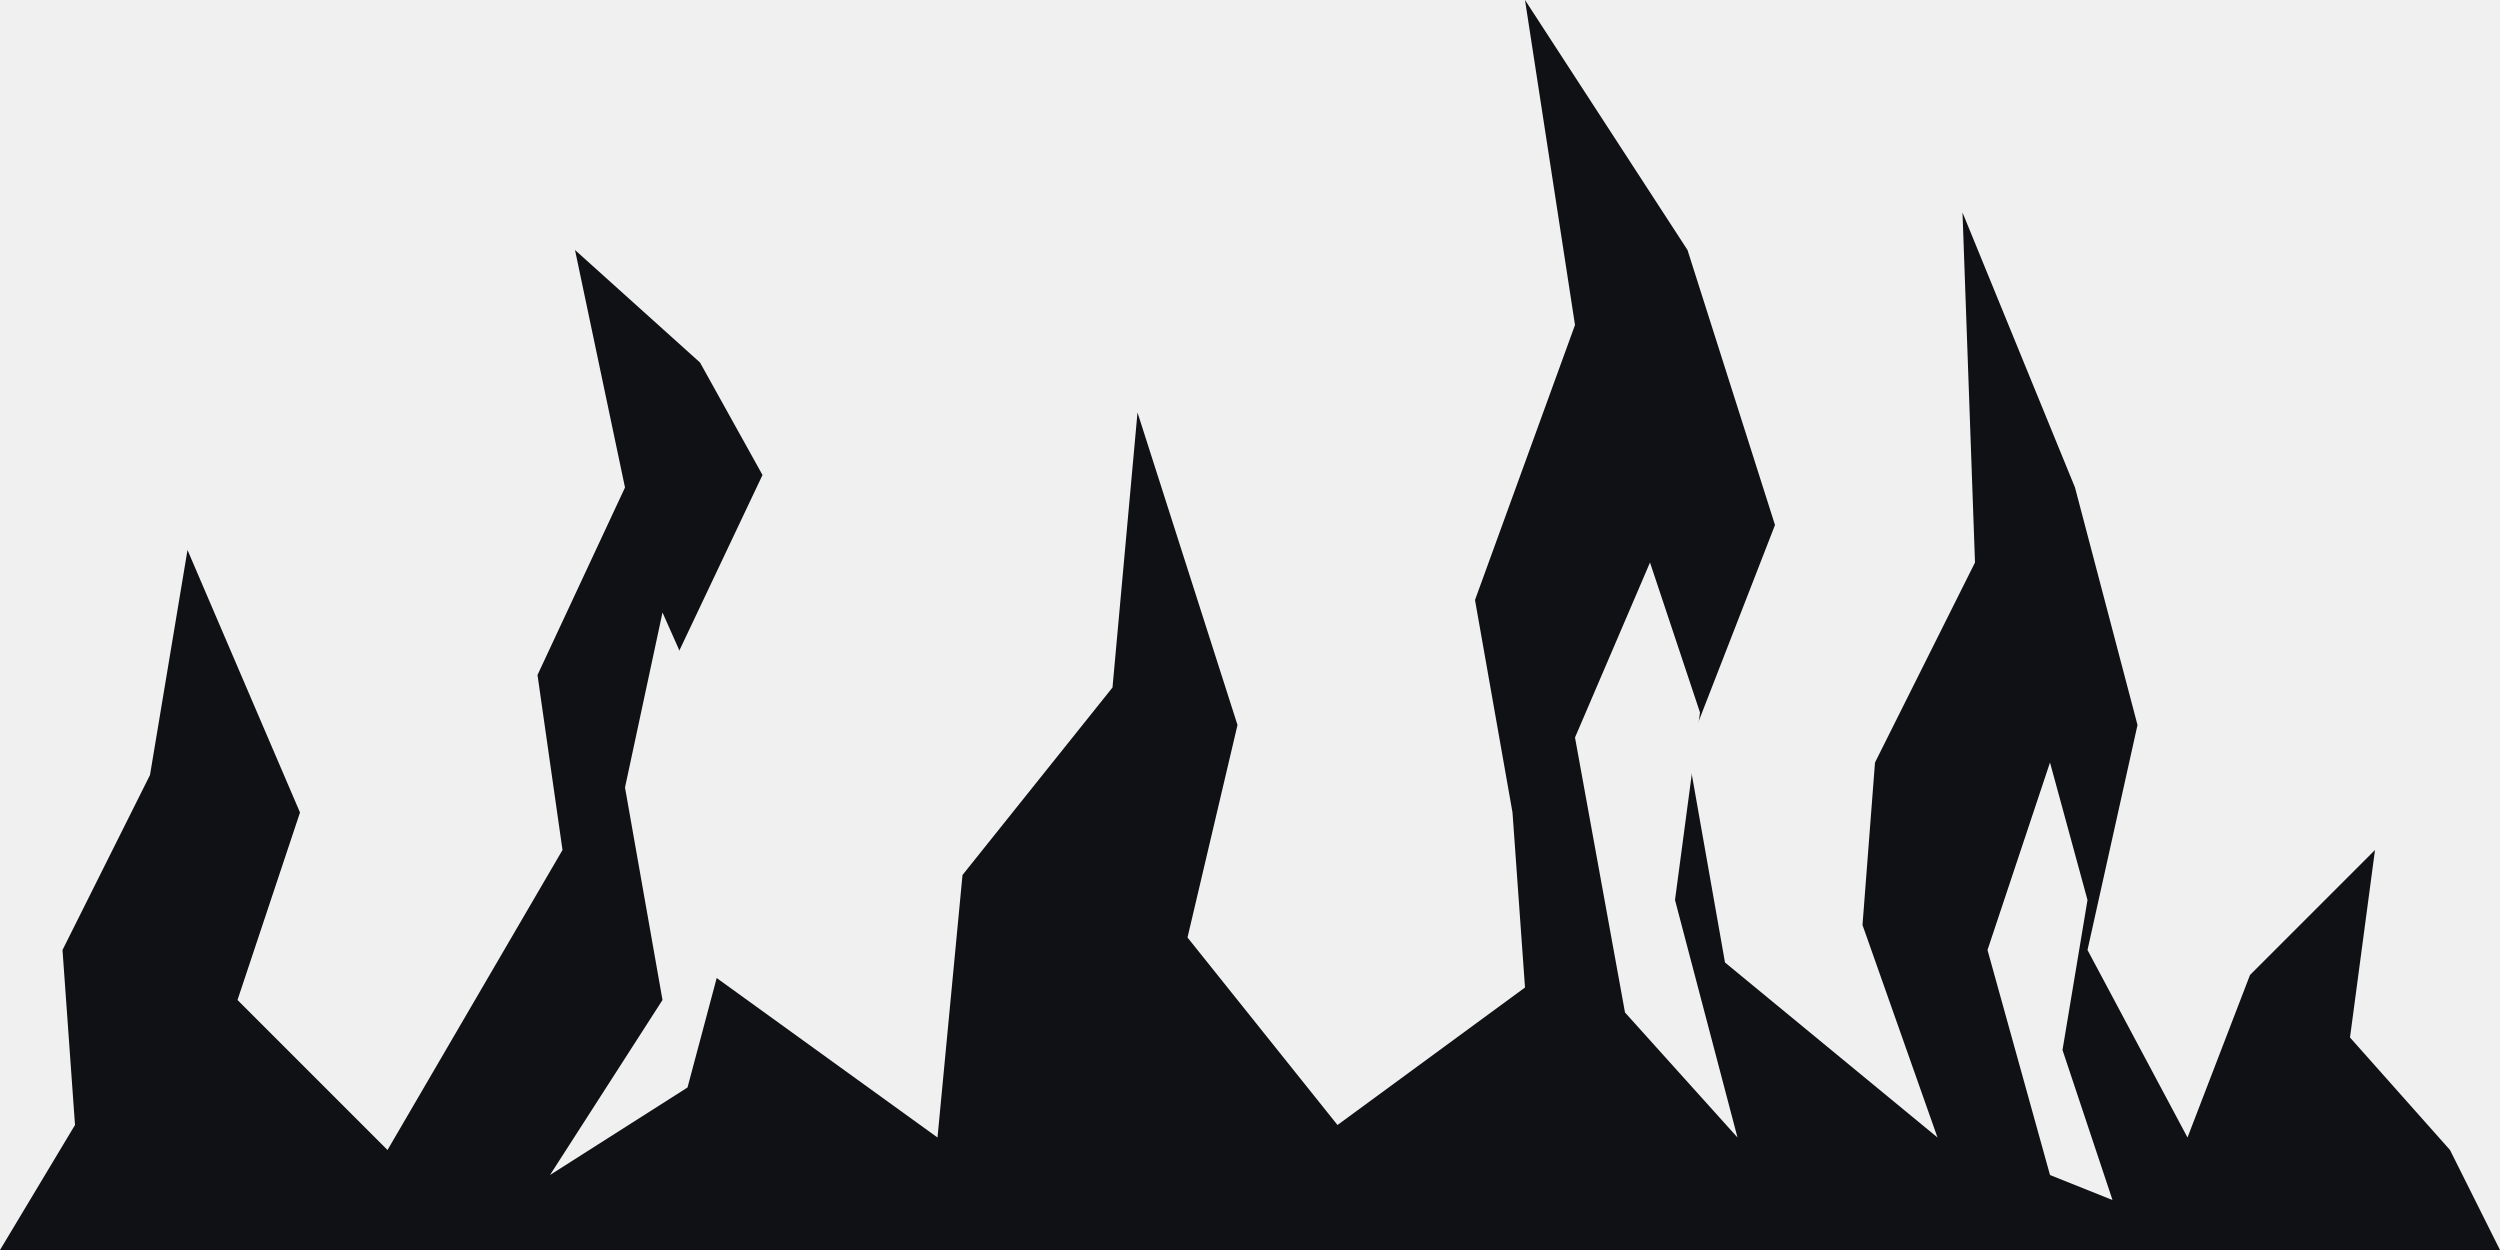
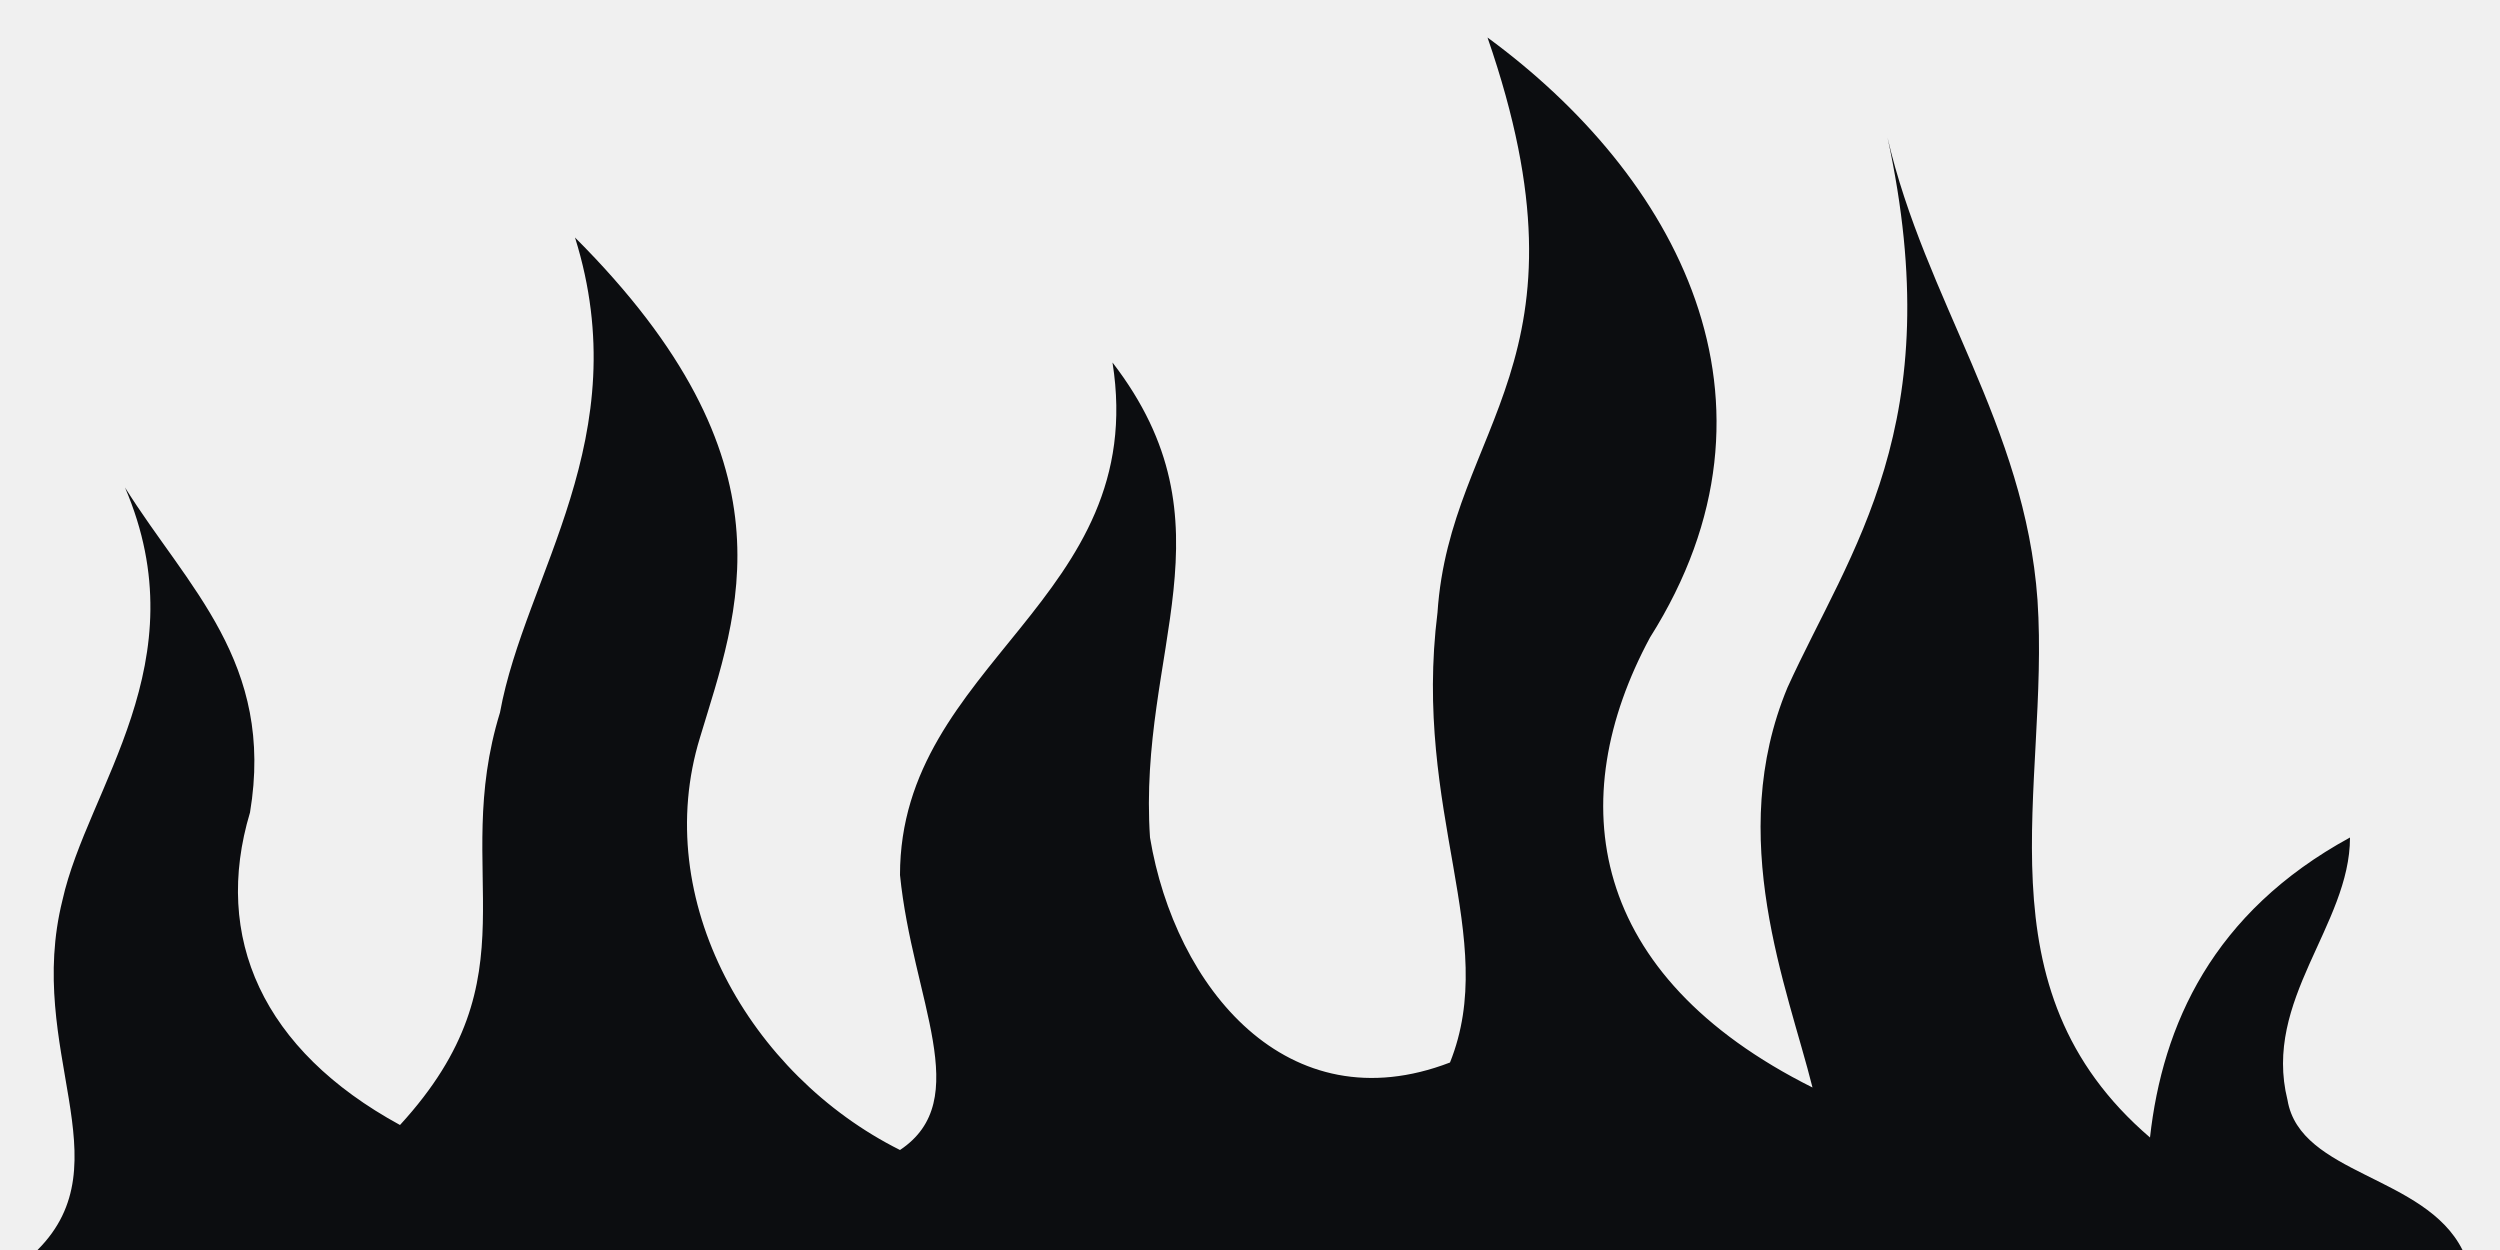
<svg xmlns="http://www.w3.org/2000/svg" preserveAspectRatio="none" viewBox="0 0 200 100" fill="none">
-   <defs>
-     <mask id="angular-flame-right-right-flames-narrow-steel-cuts-mask" x="0" y="0" width="200" height="100" maskUnits="userSpaceOnUse" style="mask-type: luminance">
-       <rect x="0" y="0" width="200" height="100" fill="#FFFFFF" />
-       <path fill="#000000" d="M36 61 L41 76 L36 94 L31 96 L35 84 L33 72 Z M68 45 L74 59 L70 81 L61 91 L66 72 L64 57 Z M147 49 L150 63 L147 80 L156 94 L145 87 L141 72 L143 58 Z" />
-     </mask>
-   </defs>
-   <g id="angular-flame-right-right-flames" class="angular-black-flame-tongues" aria-hidden="true" transform="translate(200 0) scale(-1 1)">
-     <path id="angular-flame-right-right-flames-tapered-silhouette" fill="#101115" mask="url(#angular-flame-right-right-flames-narrow-steel-cuts-mask)" d="M0 100 L4 92 L12 83 L10 68 L20 78 L25 91 L33 76 L29 58 L34 39 L43 17 L42 45 L50 61 L51 74 L45 91 L62 77 L65 60 L58 42 L65 20 L78 0 L74 26 L82 48 L79 65 L78 79 L93 90 L105 75 L101 58 L109 33 L111 55 L123 70 L125 91 L143 78 L148 57 L139 38 L144 29 L154 20 L150 39 L157 54 L155 68 L169 92 L181 80 L176 65 L185 44 L188 62 L195 76 L194 90 L200 100 Z" />
+   <g id="smooth-flame-right-right-flames" class="smooth-black-flame-tongues" aria-hidden="true" transform="translate(200 0) scale(-1 1)">
+     <path id="smooth-flame-right-right-flames-flowing-silhouette" fill="#0C0D10" d="M3 100 C6 94 16 94 17 88 C19 80 12 74 12 67 C23 73 27 82 28 91 C42 79 36 63 37 48 C38 34 46 24 49 11 C44 34 52 44 57 55 C62 67 57 79 55 87 C73 78 75 64 68 51 C56 32 66 14 81 3 C72 29 84 34 85 49 C87 65 80 75 84 85 C97 90 106 79 108 67 C109 52 101 42 111 29 C108 48 128 53 128 70 C127 80 122 88 128 92 C140 86 148 72 144 59 C141 49 136 37 154 19 C149 35 158 46 160 57 C164 70 157 78 168 90 C179 84 183 75 180 65 C178 53 185 47 190 39 C184 53 193 63 195 72 C198 84 190 93 197 100 Z" />
  </g>
</svg>
